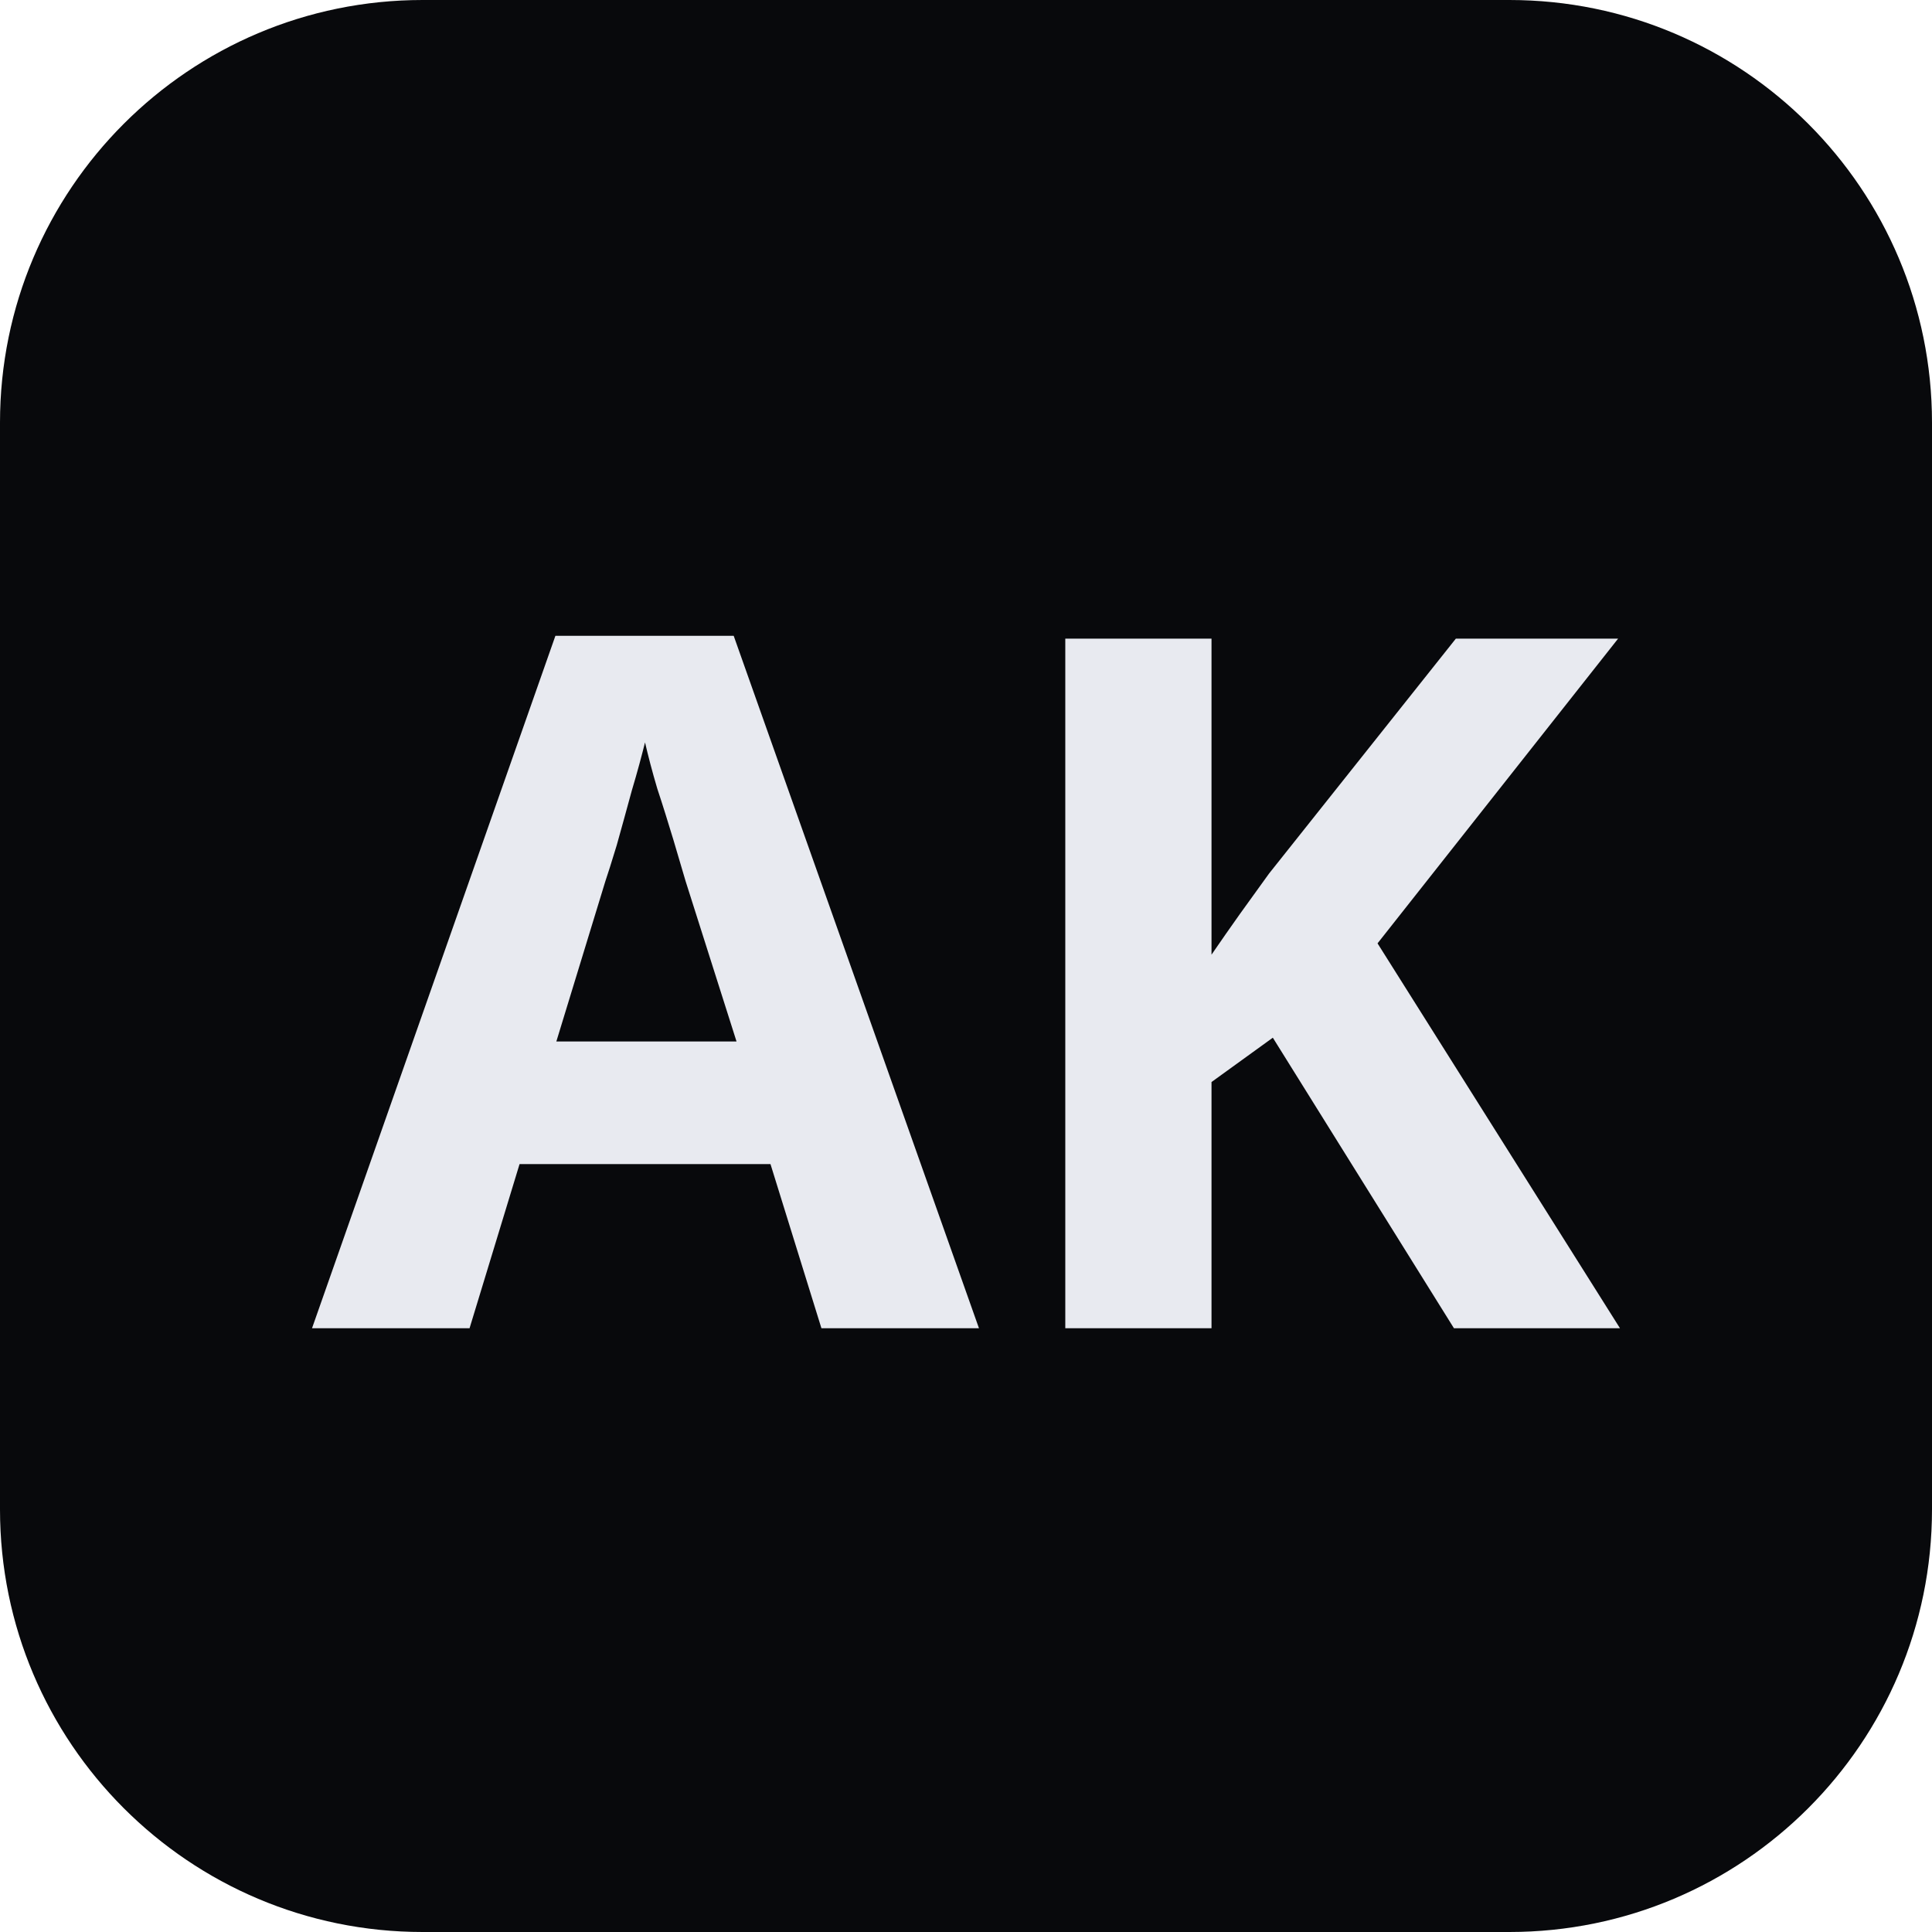
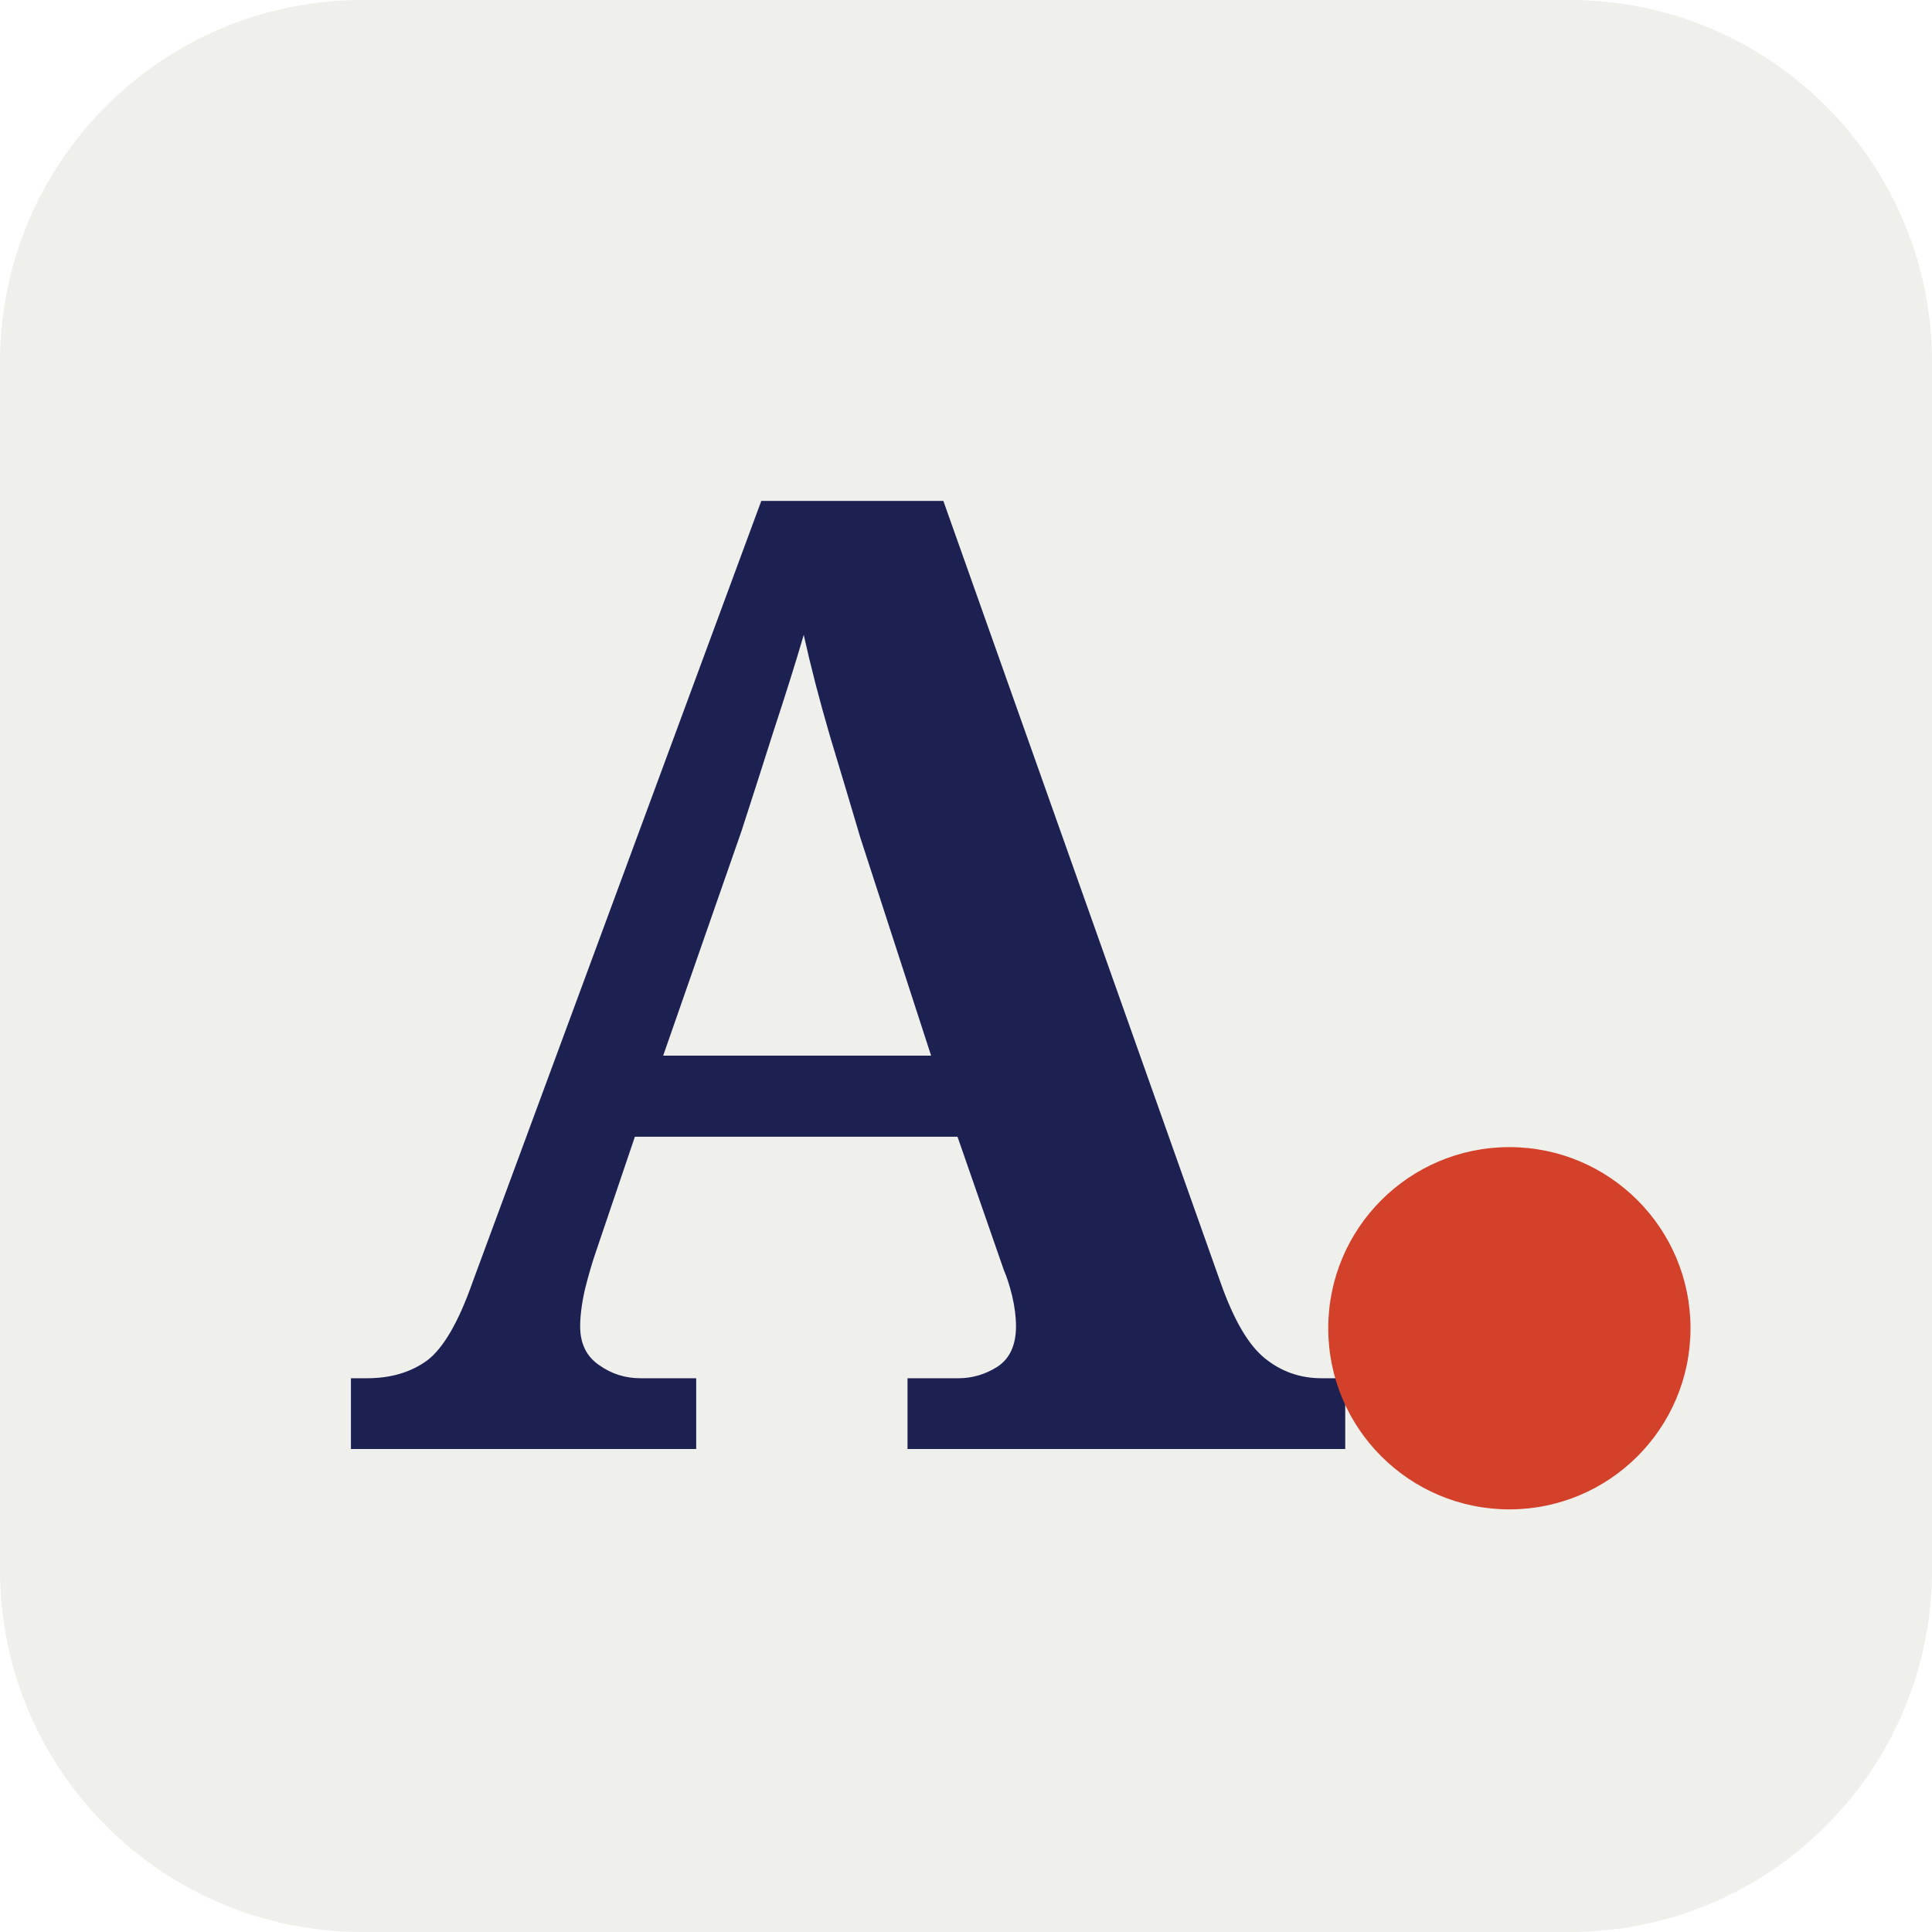
<svg xmlns="http://www.w3.org/2000/svg" viewBox="0 0 32 32">
-   <rect width="32" height="32" rx="7" fill="#08090c" />
-   <text x="16" y="22" font-family="system-ui,sans-serif" font-size="16" font-weight="700" fill="#e8eaf0" text-anchor="middle">AK</text>
+   <rect width="32" height="32" rx="6" fill="#eff0ec" />
+   <text x="14" y="24" font-family="Georgia,serif" font-size="22" font-weight="700" fill="#1c2152" text-anchor="middle">A</text>
+   <circle cx="25" cy="22" r="3" fill="#d4412a" />
</svg>
